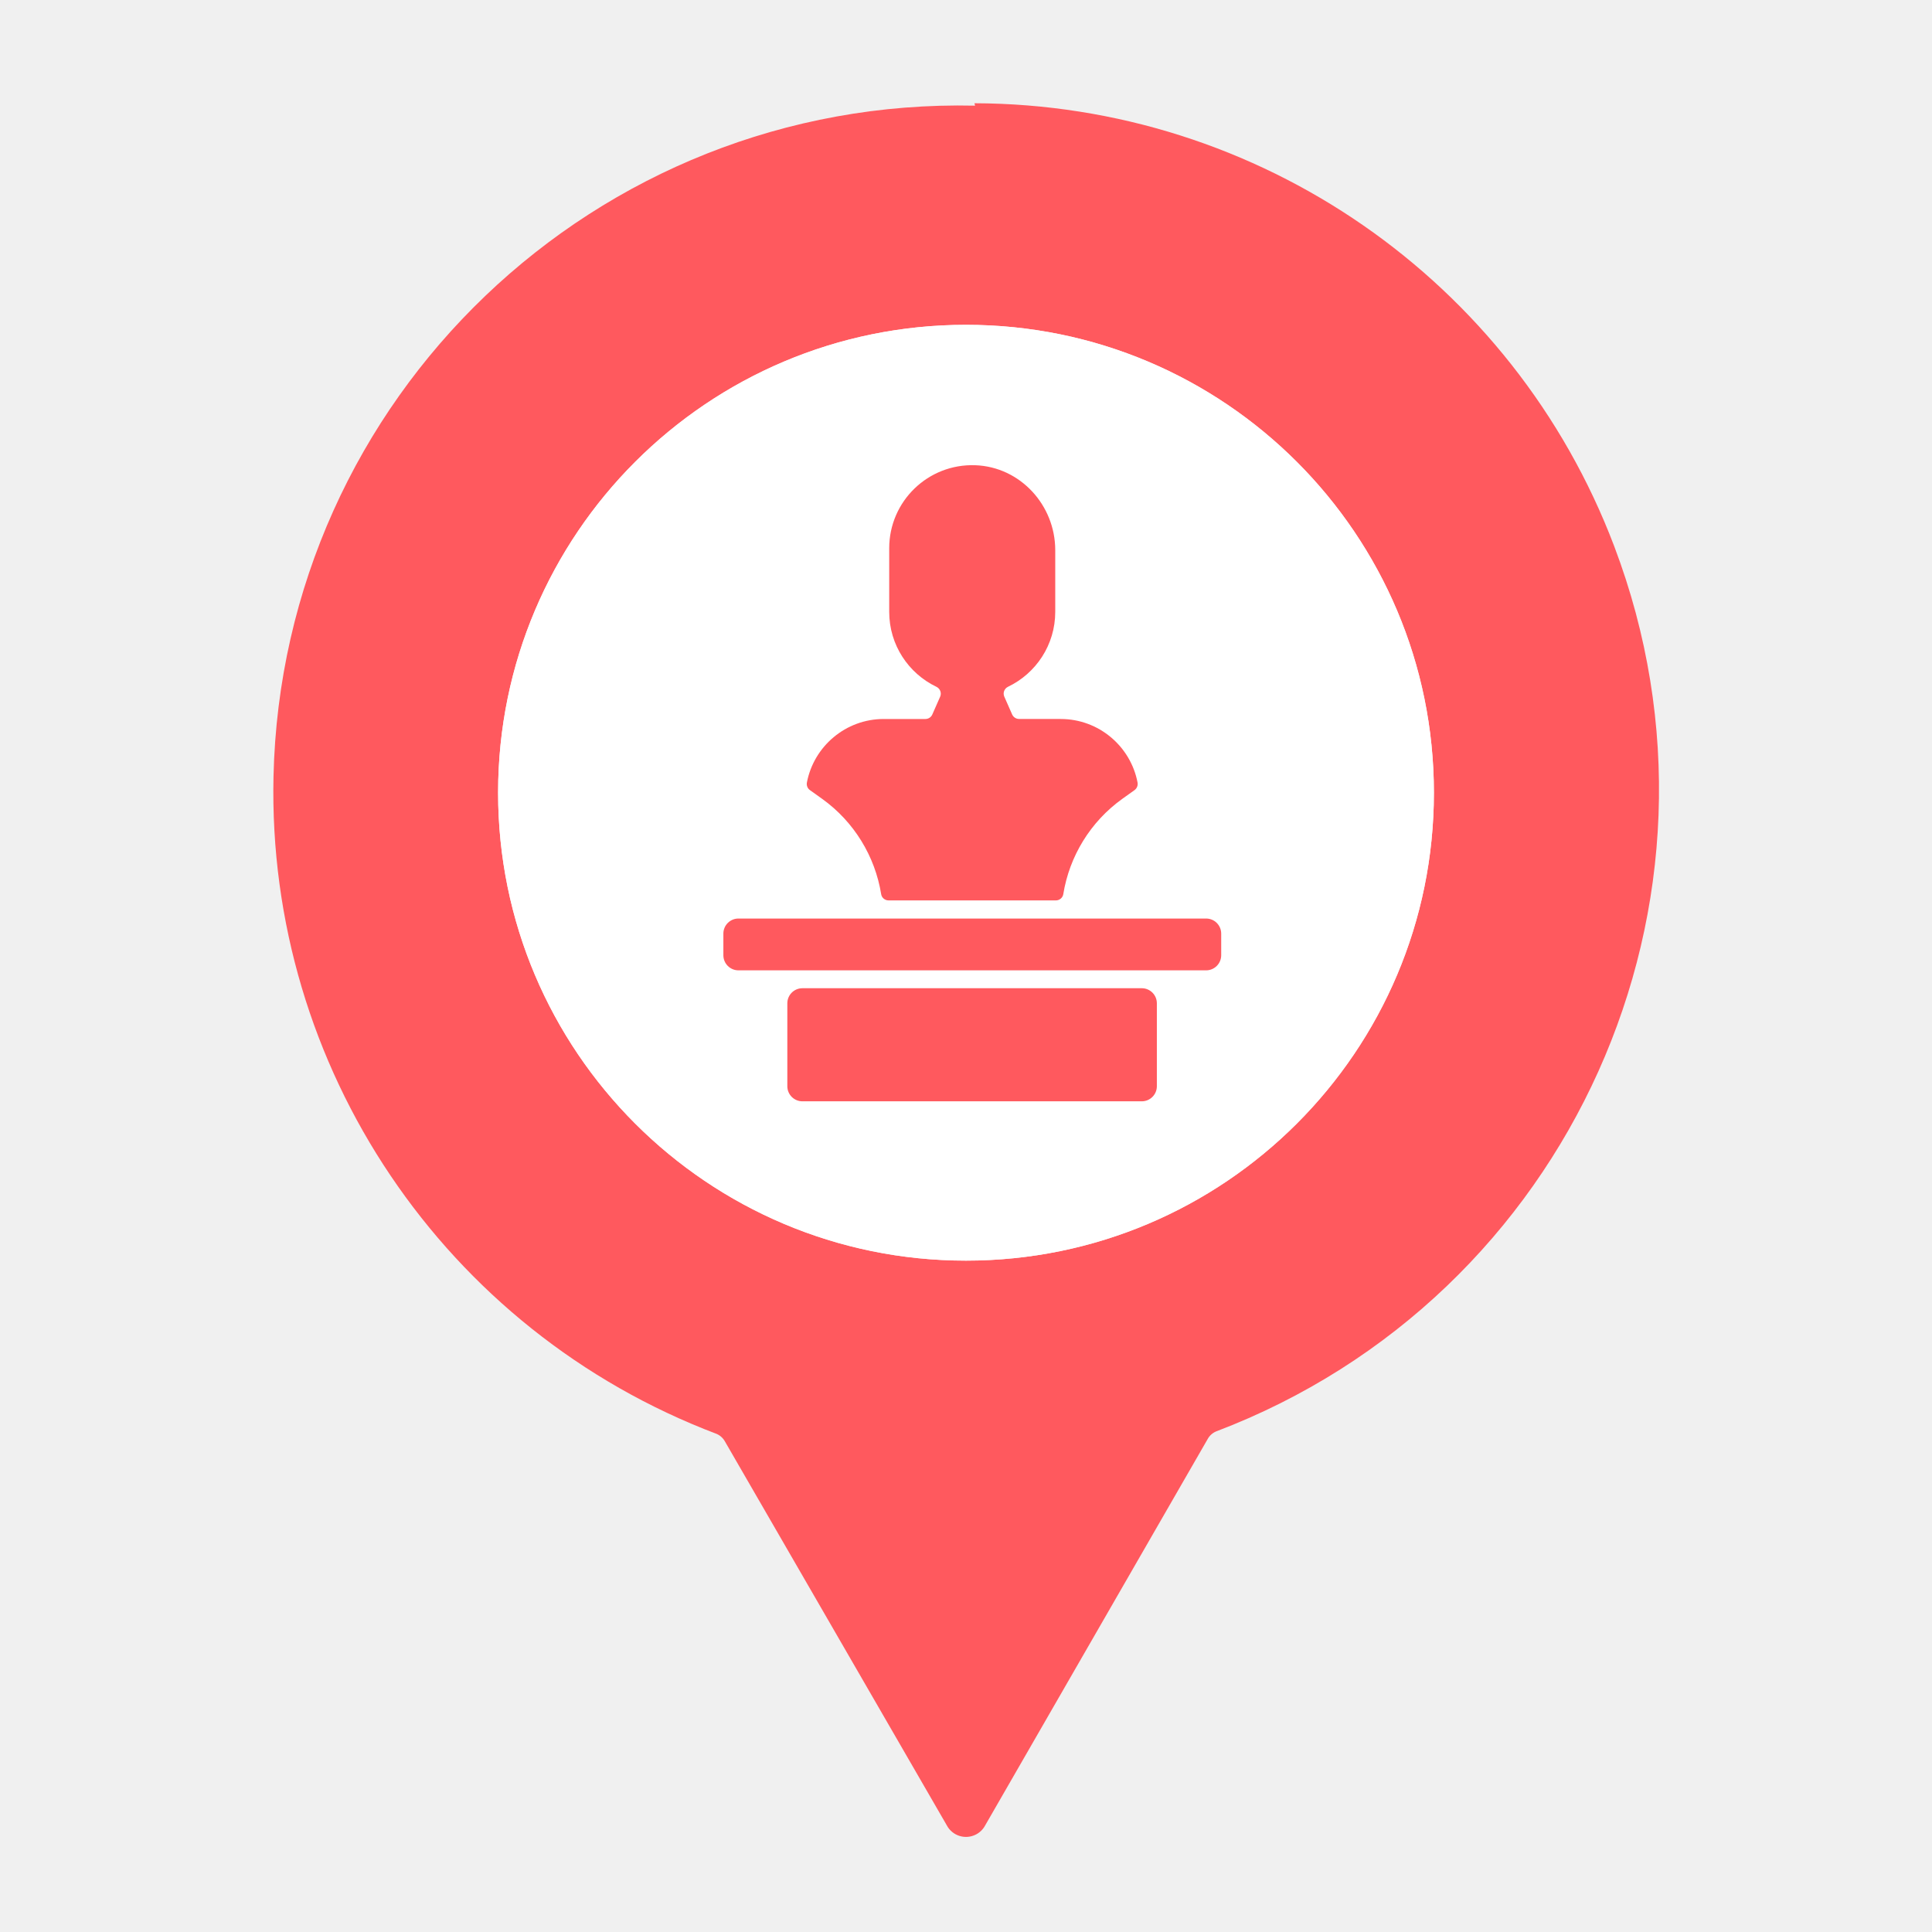
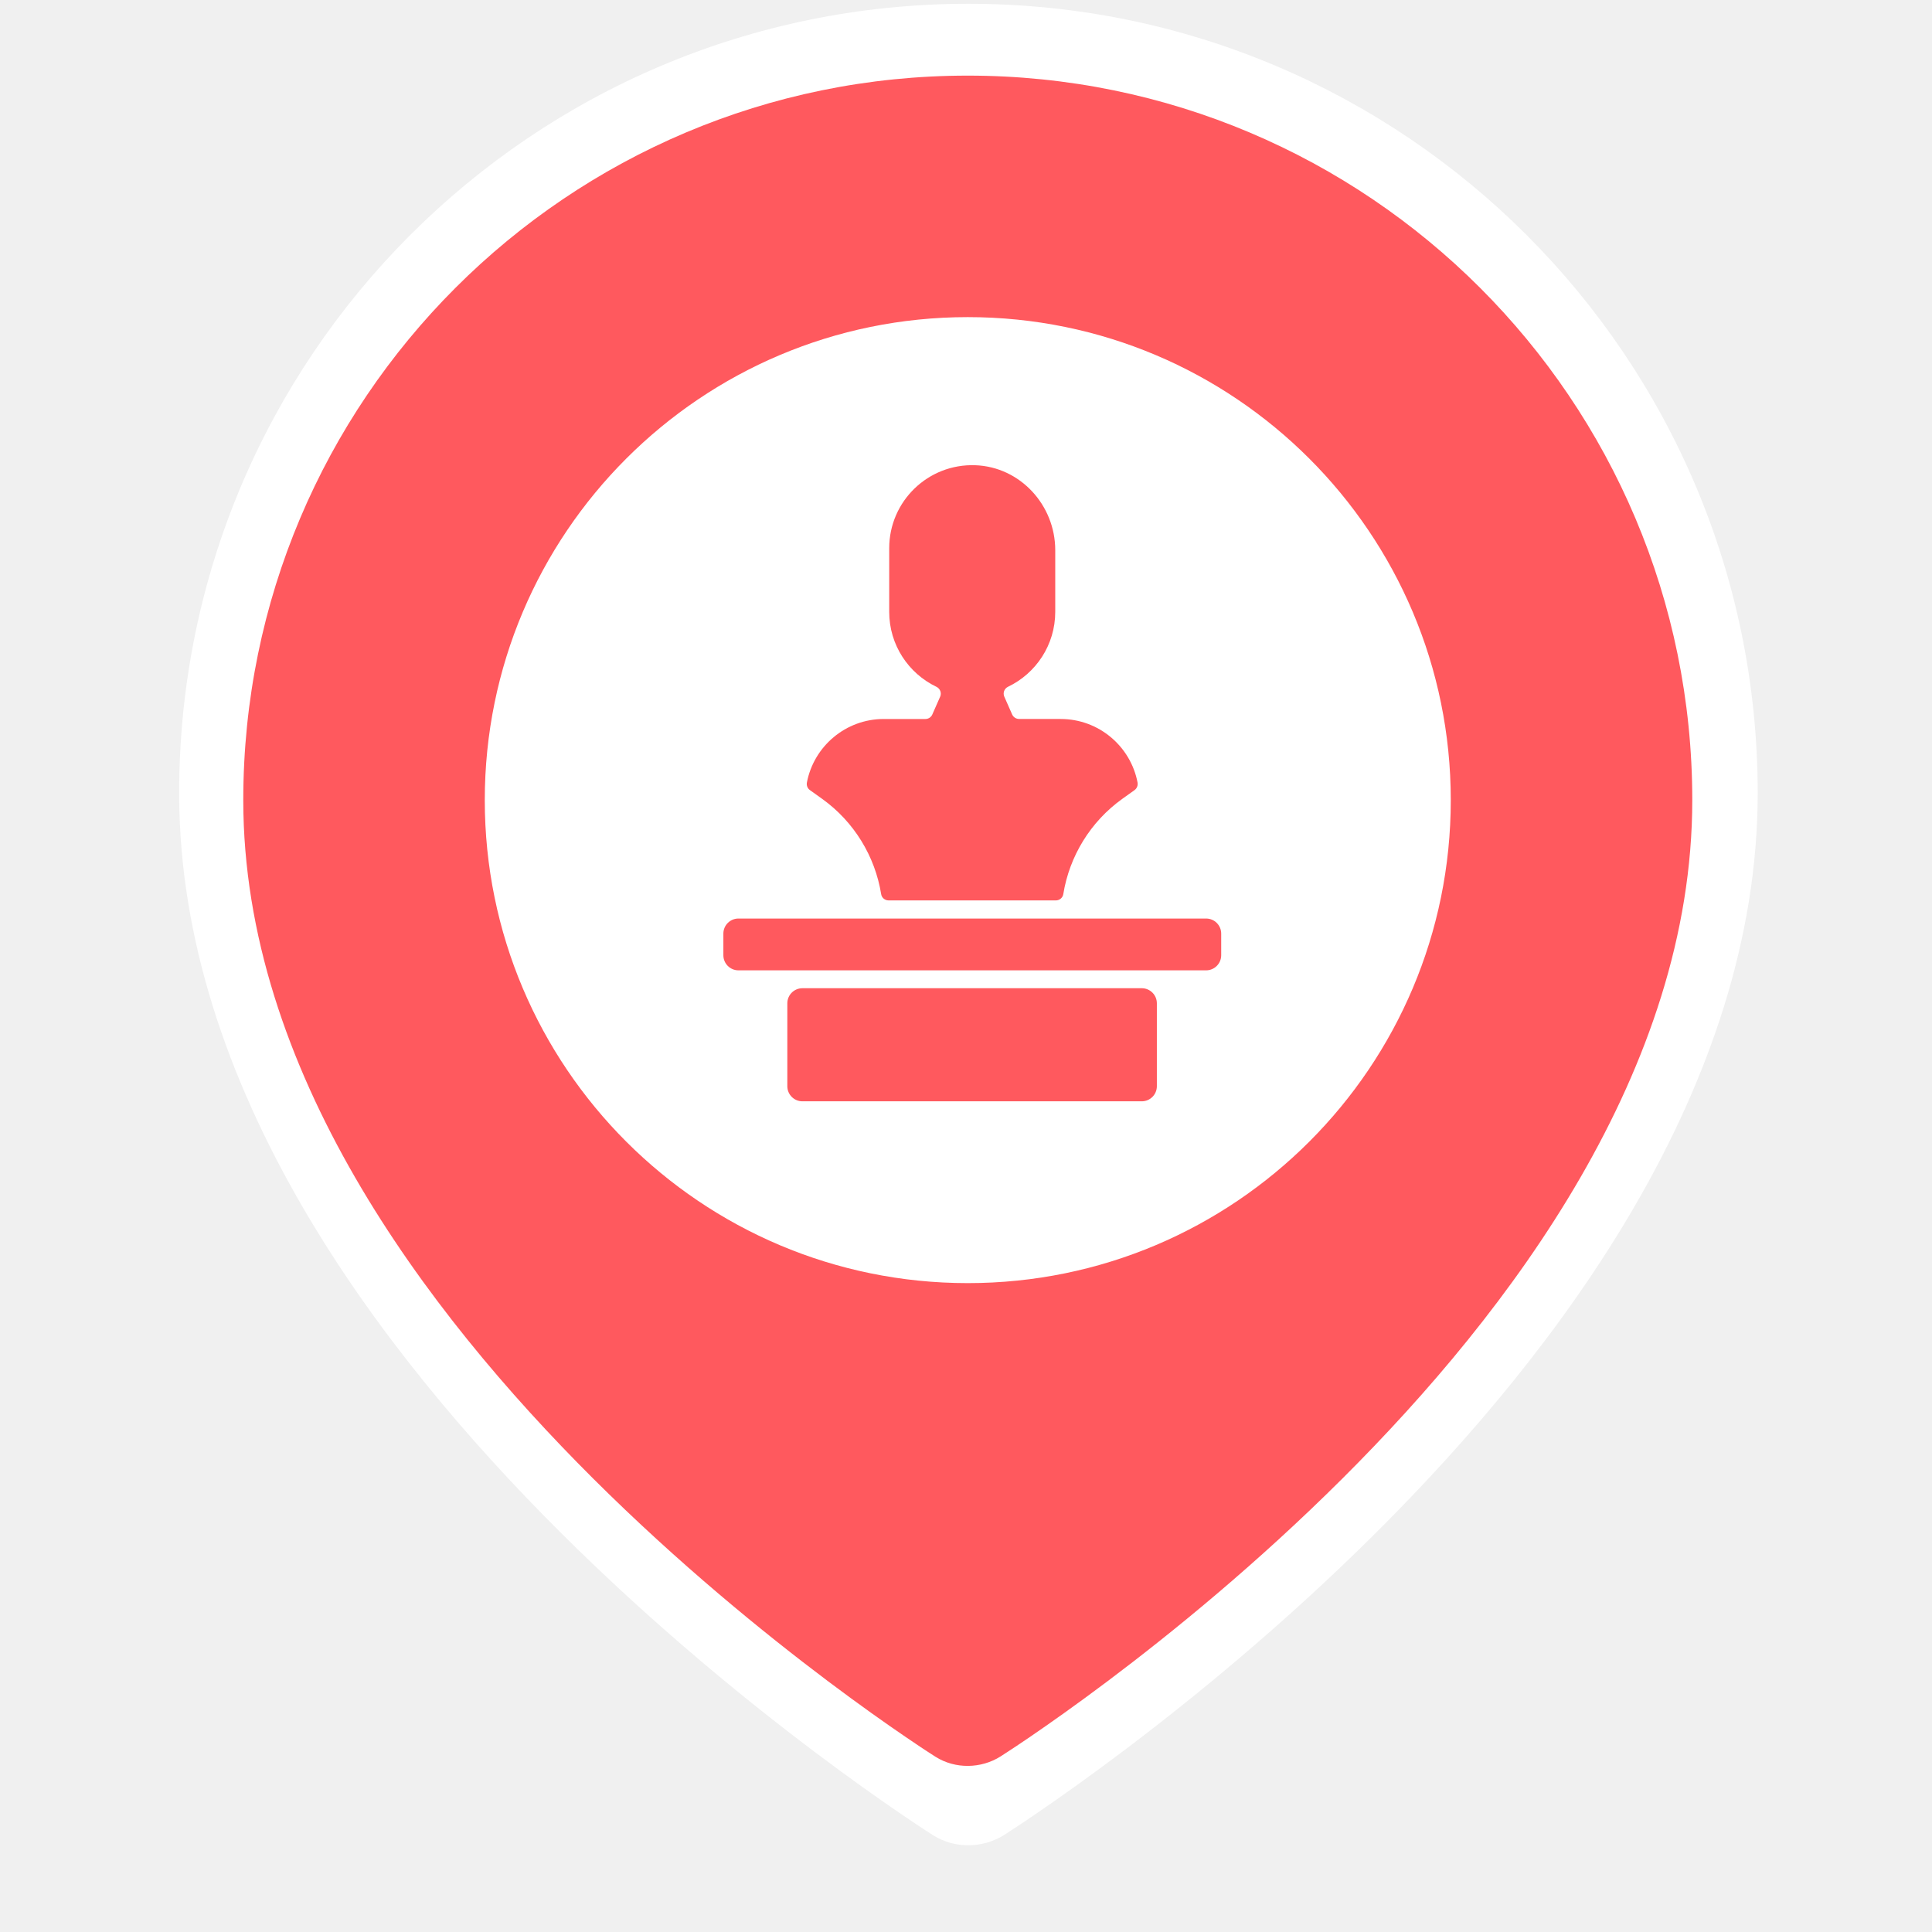
<svg xmlns="http://www.w3.org/2000/svg" viewBox="0 0 512 512">
  <defs>
    <style>
-       .cls-1 {
-         fill: #fff;
+       .cls-1, .cls-2 {
+         fill-rule: evenodd;
      }

-       .cls-2 {
+       .cls-1, .cls-3 {
        fill: #ff595e;
+       }
+ 
+       .cls-4, .cls-2 {
+         fill: #fff;
      }
    </style>
  </defs>
-   <g id="pin">
-     <g id="_01_Pin" data-name=" 01 Pin">
-       <path class="cls-2" d="m258.4,28c-100.45-2.23-183.68,77.39-185.92,177.83-1.71,77.07,45.34,146.86,117.44,174.17.96.42,1.75,1.15,2.24,2.08l58.72,101.6c1.46,2.83,4.93,3.94,7.76,2.48,1.07-.55,1.93-1.42,2.48-2.48l58.88-102.24c.49-.93,1.28-1.66,2.24-2.08,93.93-35.65,141.18-140.7,105.53-234.64-26.74-70.46-94.16-117.13-169.53-117.36l.16.64Zm-2.4,58.08c68.48,0,124,55.52,124,124,0,68.48-55.52,124-124,124-68.48,0-124-55.52-124-124,0-.05,0-.11,0-.16.09-68.42,55.58-123.84,124-123.84Z" />
-     </g>
+   <g id="white">
+     <circle class="cls-4" cx="263.82" cy="212.03" r="150.8" />
  </g>
-   <g id="white">
-     <circle class="cls-1" cx="256" cy="210.08" r="124" />
+   <g id="Layer_18" data-name="Layer 18">
+     <path class="cls-2" d="m274.7,480.58c-2.83,1.93-5.68,3.84-8.57,5.69-5.63,3.57-13.1,3.7-18.77.13-2.97-1.87-5.88-3.84-8.77-5.81-5.44-3.71-13.15-9.13-22.37-16.07-18.43-13.85-43.05-33.87-67.74-58.47-48.54-48.37-101-118.09-101-195.86C47.46,94.65,141.11,1,256.64,1s209.17,93.65,209.17,209.17c0,77.77-52.46,147.5-101,195.86-24.69,24.61-49.31,44.62-67.74,58.47-9.23,6.94-16.94,12.36-22.37,16.07h0ZM117.19,210.17c0-77.02,62.43-139.45,139.45-139.45s139.45,62.43,139.45,139.45-62.43,139.45-139.45,139.45-139.45-62.43-139.45-139.45Z" />
+   </g>
+   <g id="Layer_17" data-name="Layer 17">
+     <path class="cls-1" d="m273.05,460.24c-2.6,1.77-5.22,3.52-7.87,5.22-5.17,3.28-12.02,3.4-17.23.12-2.72-1.72-5.39-3.52-8.05-5.34-4.99-3.4-12.07-8.38-20.54-14.75-16.91-12.72-39.52-31.09-62.18-53.67-44.55-44.4-92.71-108.4-92.71-179.78,0-106.04,85.96-192,192-192s192,85.96,192,192c0,71.39-48.16,135.39-92.71,179.78-22.66,22.59-45.27,40.96-62.18,53.67-8.47,6.37-15.55,11.34-20.54,14.75h0Zm-144.58-248.2c0-70.69,57.31-128,128-128s128,57.31,128,128-57.31,128-128,128-128-57.31-128-128Z" />
  </g>
  <g id="sculpt">
    <g>
-       <path class="cls-2" d="m212.65,261.89h89.93c2.21,0,4,1.79,4,4v21.97c0,2.21-1.79,4-4,4h-89.93c-2.21,0-4-1.79-4-4v-21.97c0-2.21,1.79-4,4-4Z" />
-       <path class="cls-2" d="m195.7,243.42h123.93c2.21,0,4,1.79,4,4v5.73c0,2.21-1.79,4-4,4h-123.93c-2.21,0-4-1.79-4-4v-5.73c0-2.21,1.79-4,4-4Z" />
-       <path class="cls-2" d="m281.1,190.53h-11.04c-.79,0-1.51-.47-1.83-1.19l-2.08-4.72c-.44-1,.01-2.15.99-2.62,7.4-3.54,12.51-11.1,12.51-19.85v-16.35c0-11.93-9.28-22.09-21.2-22.51-12.52-.44-22.8,9.57-22.8,21.99v16.88c0,8.75,5.11,16.31,12.51,19.85.98.47,1.43,1.62.99,2.62l-2.08,4.72c-.32.73-1.04,1.19-1.83,1.19h-11.04c-10.09,0-18.53,7.25-20.36,16.82-.15.78.15,1.57.8,2.03l3.26,2.33c8.41,6.03,14,15.19,15.62,25.26.15.95,1,1.64,1.97,1.64h44.32c.97,0,1.81-.69,1.97-1.64,1.62-10.07,7.21-19.23,15.62-25.26l3.26-2.33c.64-.46.95-1.26.8-2.03-1.83-9.57-10.27-16.82-20.36-16.82Z" />
+       <path class="cls-3" d="m212.65,261.89h89.93c2.21,0,4,1.79,4,4v21.97c0,2.21-1.79,4-4,4h-89.93c-2.21,0-4-1.79-4-4v-21.97c0-2.21,1.79-4,4-4Z" />
+       <path class="cls-3" d="m195.7,243.42h123.93c2.21,0,4,1.79,4,4v5.73c0,2.21-1.79,4-4,4h-123.93c-2.21,0-4-1.79-4-4v-5.73c0-2.21,1.79-4,4-4Z" />
+       <path class="cls-3" d="m281.1,190.53h-11.04c-.79,0-1.51-.47-1.83-1.19l-2.08-4.72c-.44-1,.01-2.15.99-2.62,7.4-3.54,12.51-11.1,12.51-19.85v-16.35c0-11.93-9.28-22.09-21.2-22.51-12.52-.44-22.8,9.57-22.8,21.99v16.88c0,8.75,5.11,16.31,12.51,19.85.98.47,1.43,1.62.99,2.62l-2.08,4.72c-.32.73-1.04,1.19-1.83,1.19h-11.04c-10.09,0-18.53,7.25-20.36,16.82-.15.78.15,1.57.8,2.03l3.26,2.33c8.41,6.03,14,15.19,15.62,25.26.15.95,1,1.64,1.97,1.64h44.32c.97,0,1.81-.69,1.97-1.64,1.62-10.07,7.21-19.23,15.62-25.26l3.26-2.33c.64-.46.95-1.26.8-2.03-1.83-9.57-10.27-16.82-20.36-16.82Z" />
    </g>
  </g>
</svg>
